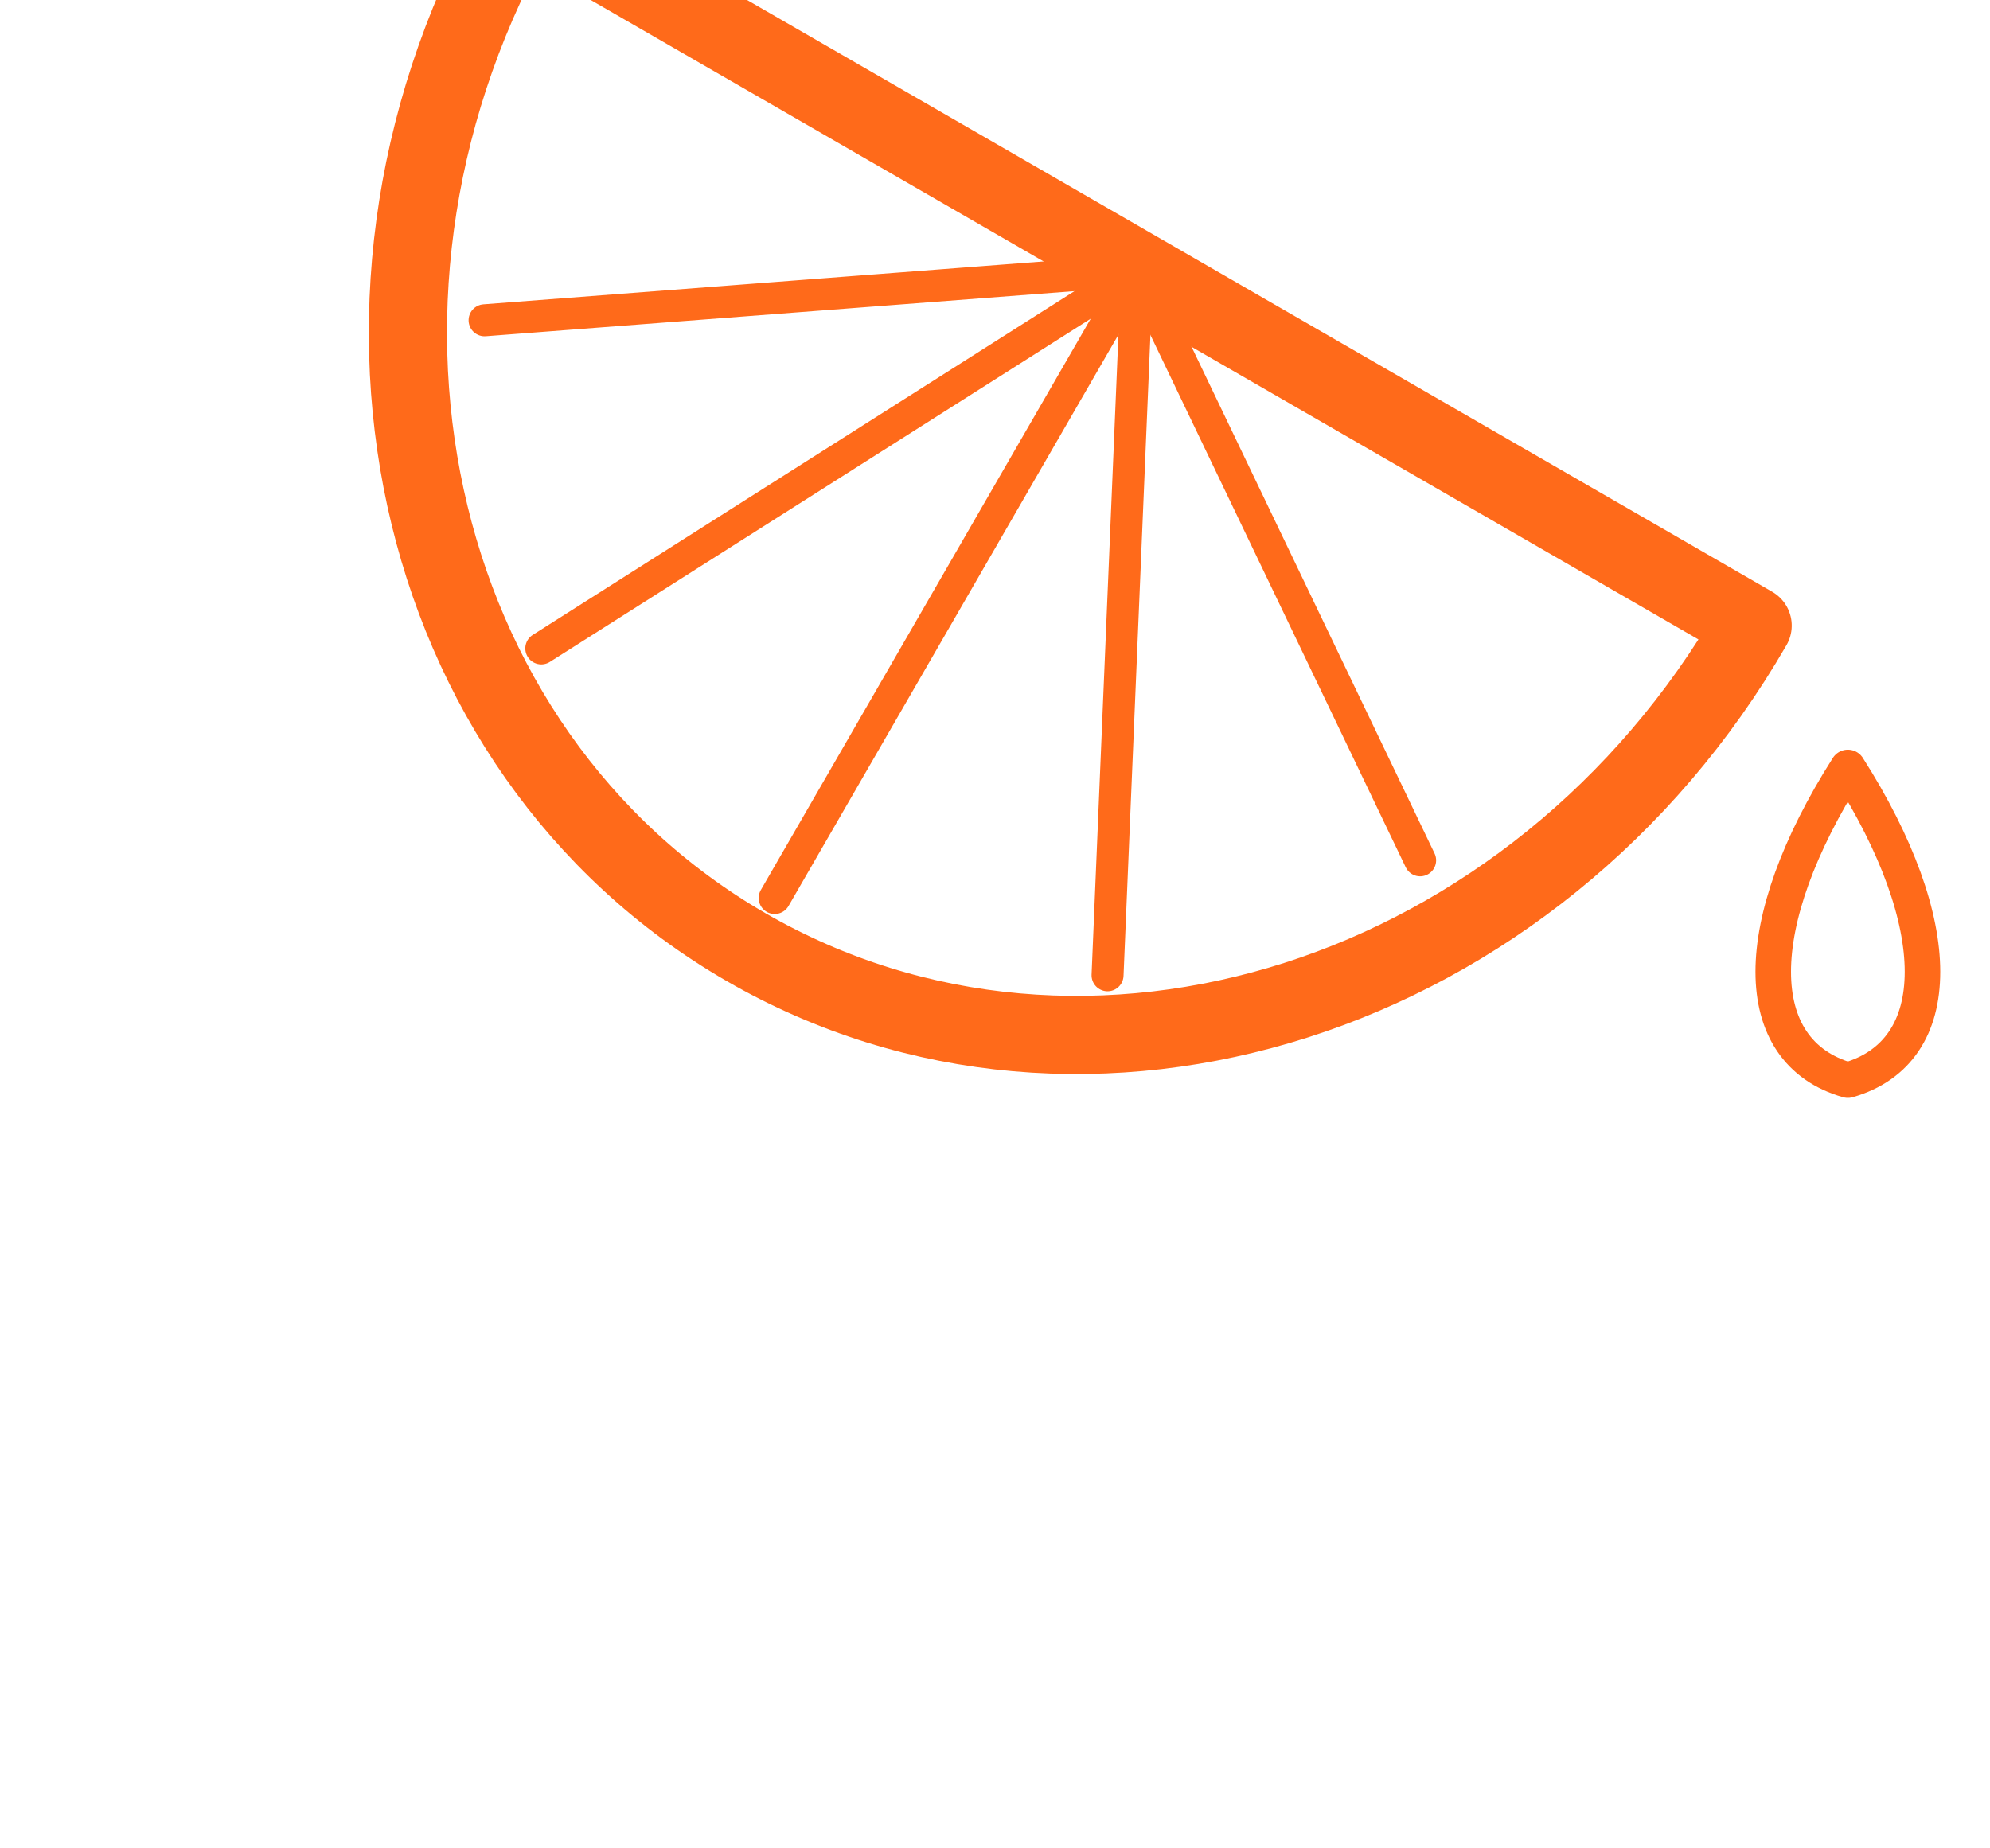
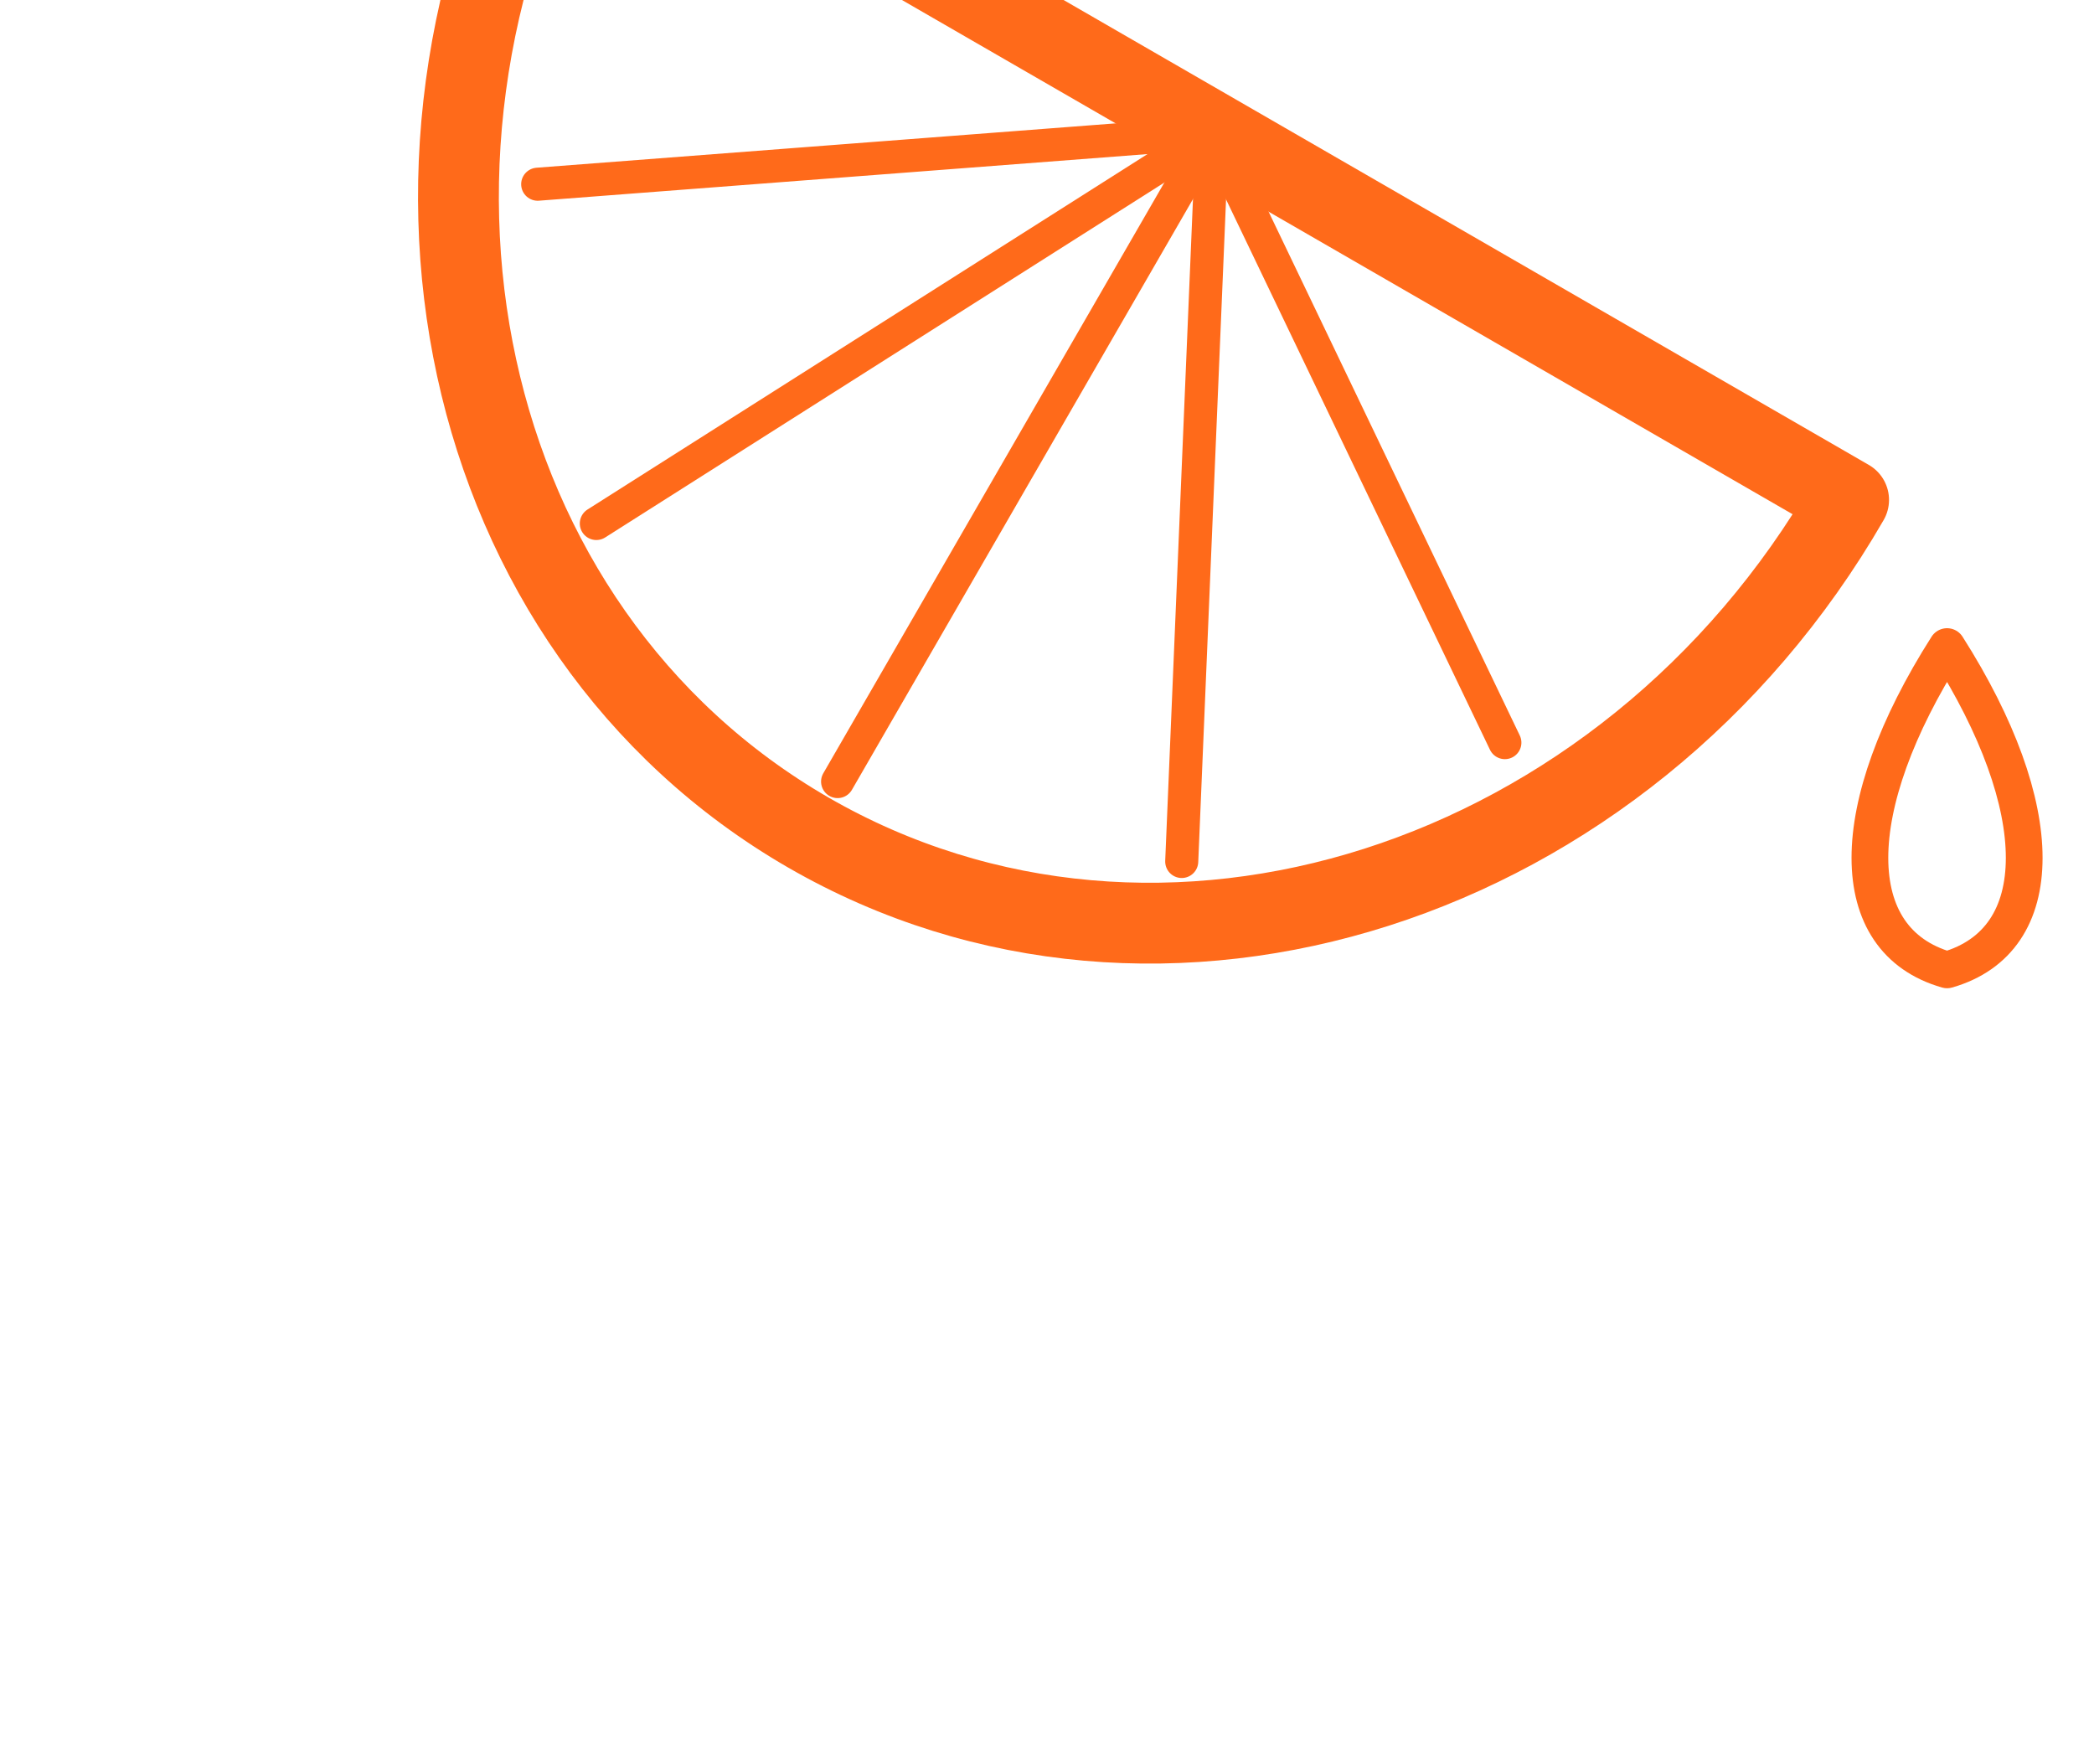
- <svg xmlns="http://www.w3.org/2000/svg" viewBox="0 0 280 260" fill="none" stroke="#FF6A1A" stroke-linecap="round" stroke-linejoin="round">
+ <svg xmlns="http://www.w3.org/2000/svg" viewBox="-5 20 285 240" fill="none" stroke="#FF6A1A" stroke-linecap="round" stroke-linejoin="round">
  <g transform="translate(10 0)">
    <g transform="rotate(30 120 90) scale(1 -1) translate(0 -180)">
      <path stroke-width="11" d="M20 150 L220 150 M20 150 A 100 110 0 0 1 220 150" />
      <g stroke-width="4.5">
        <line x1="120" y1="150" x2="120" y2="48" />
        <line x1="120" y1="150" x2="74" y2="62" />
        <line x1="120" y1="150" x2="166" y2="62" />
        <line x1="120" y1="150" x2="44" y2="98" />
        <line x1="120" y1="150" x2="196" y2="98" />
      </g>
    </g>
    <g stroke-width="5">
      <path d="M250 108 C 264 130, 264 148, 250 152 C 236 148, 236 130, 250 108 Z" />
    </g>
  </g>
</svg>
